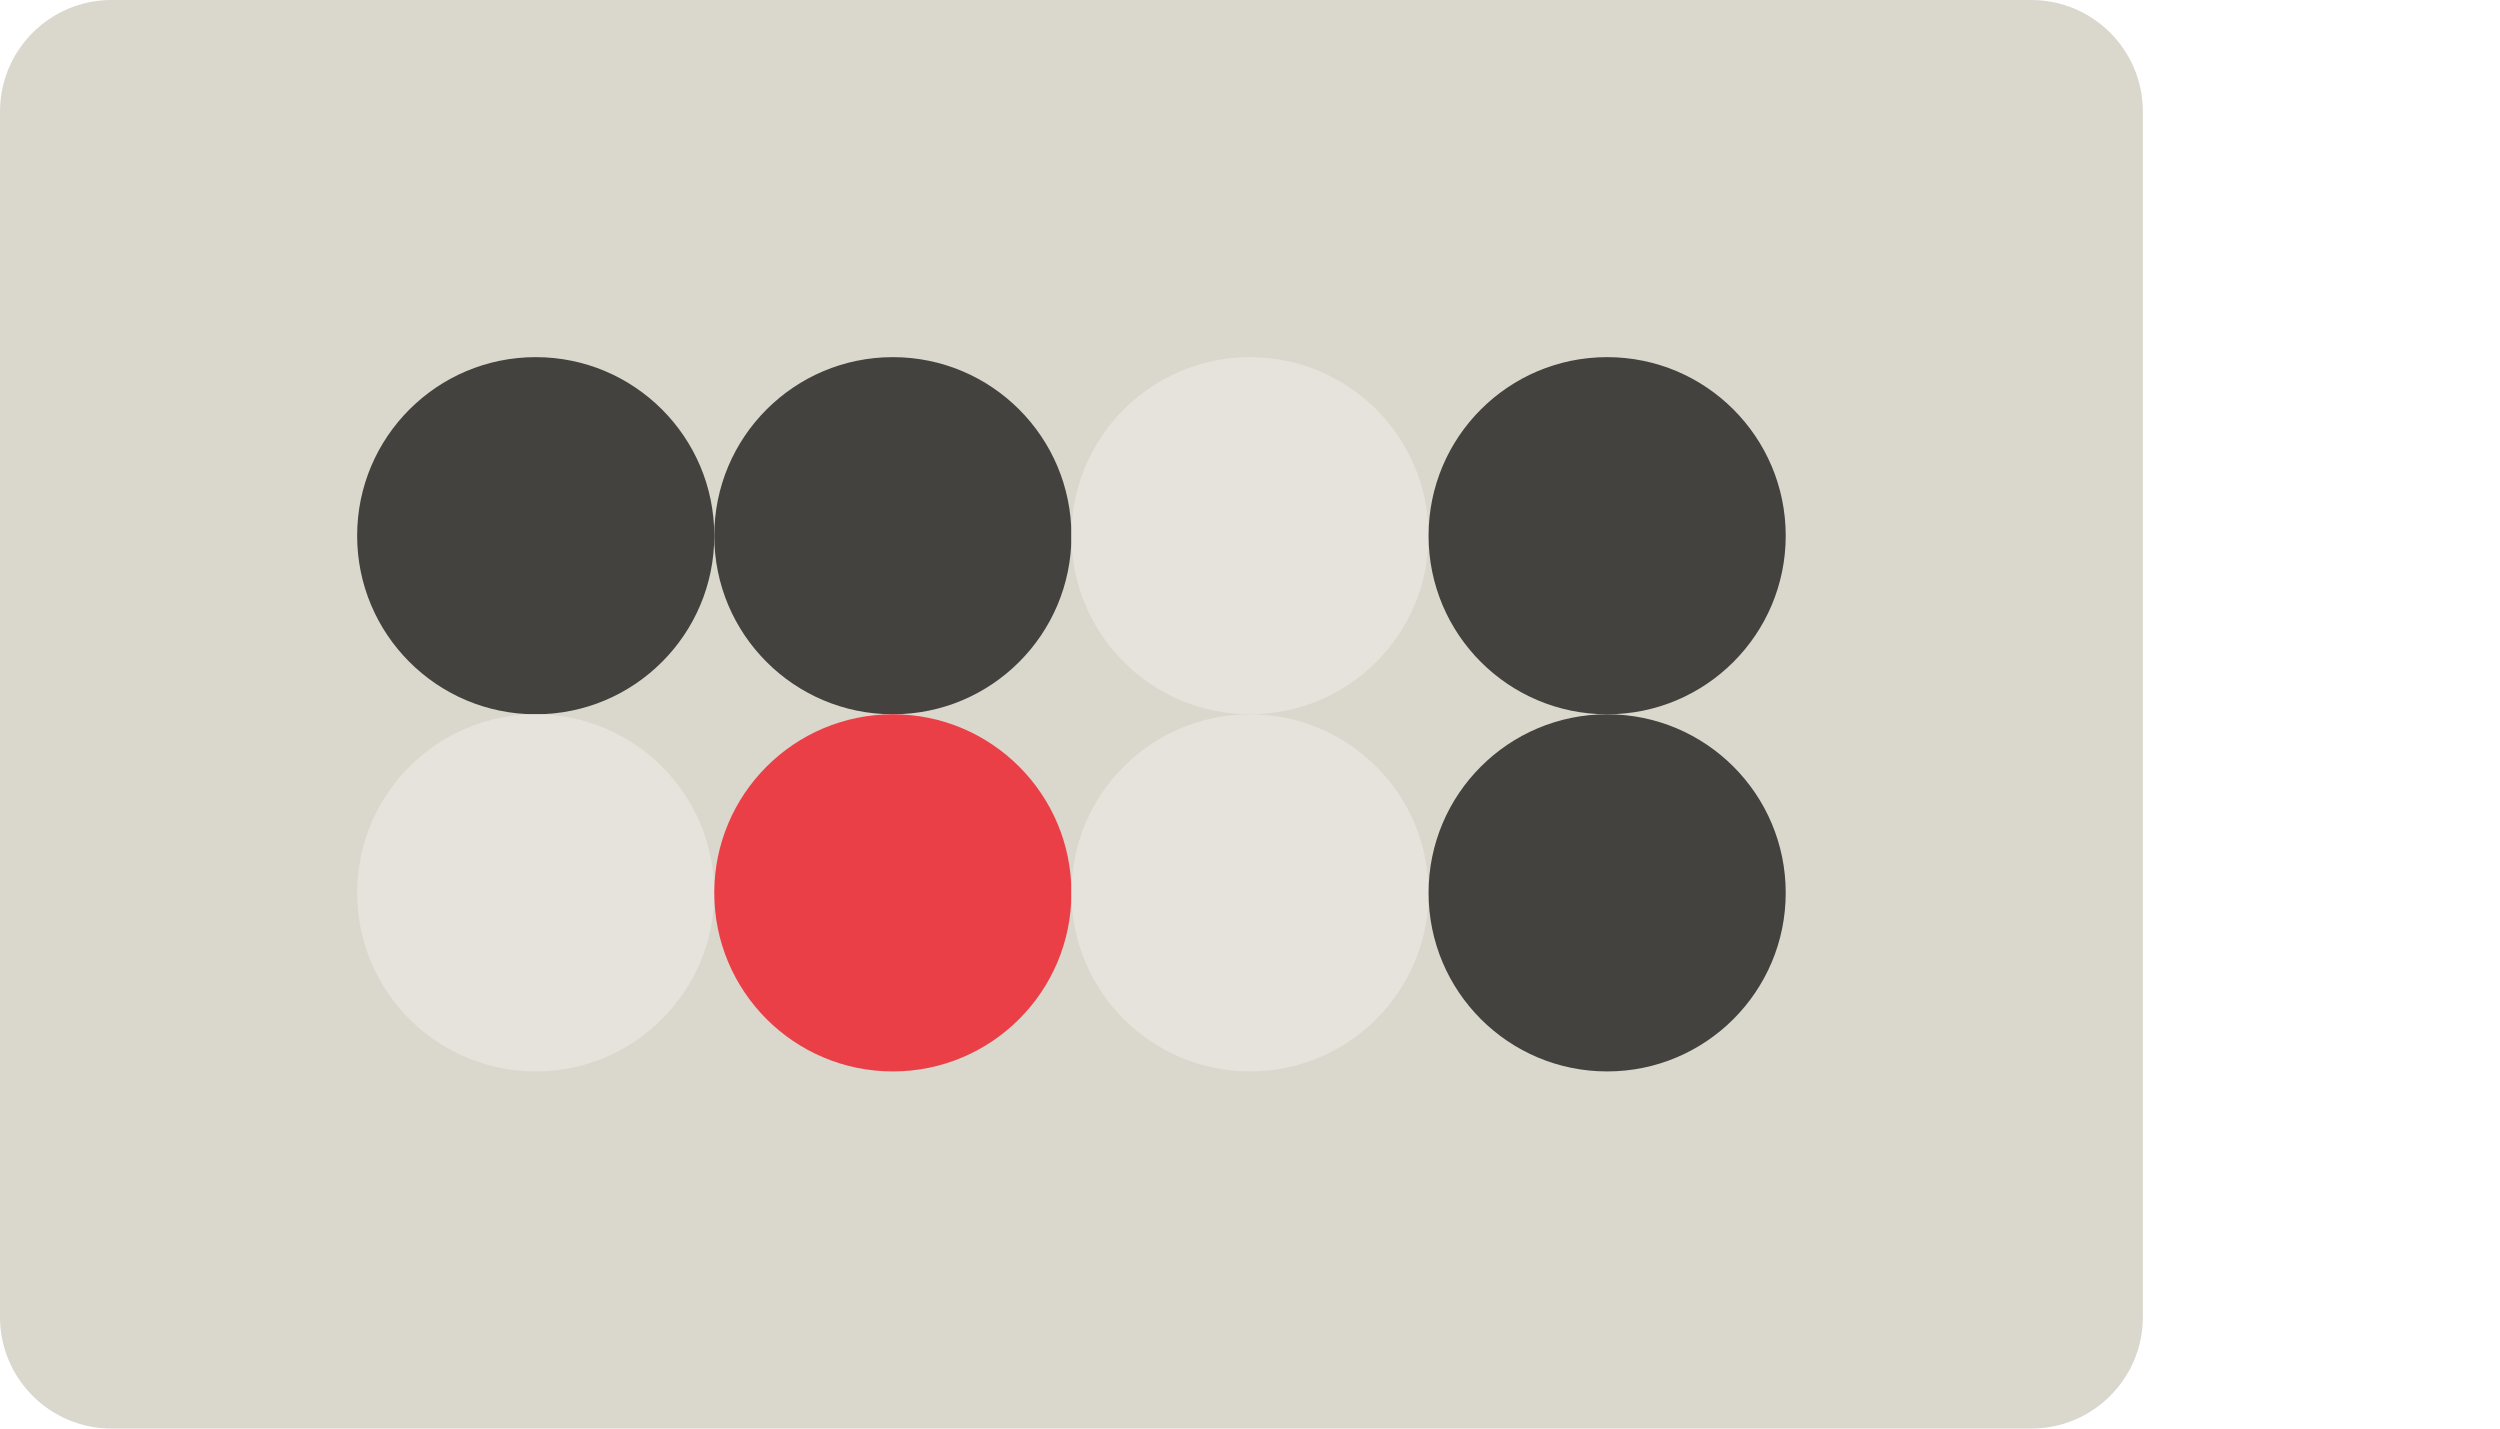
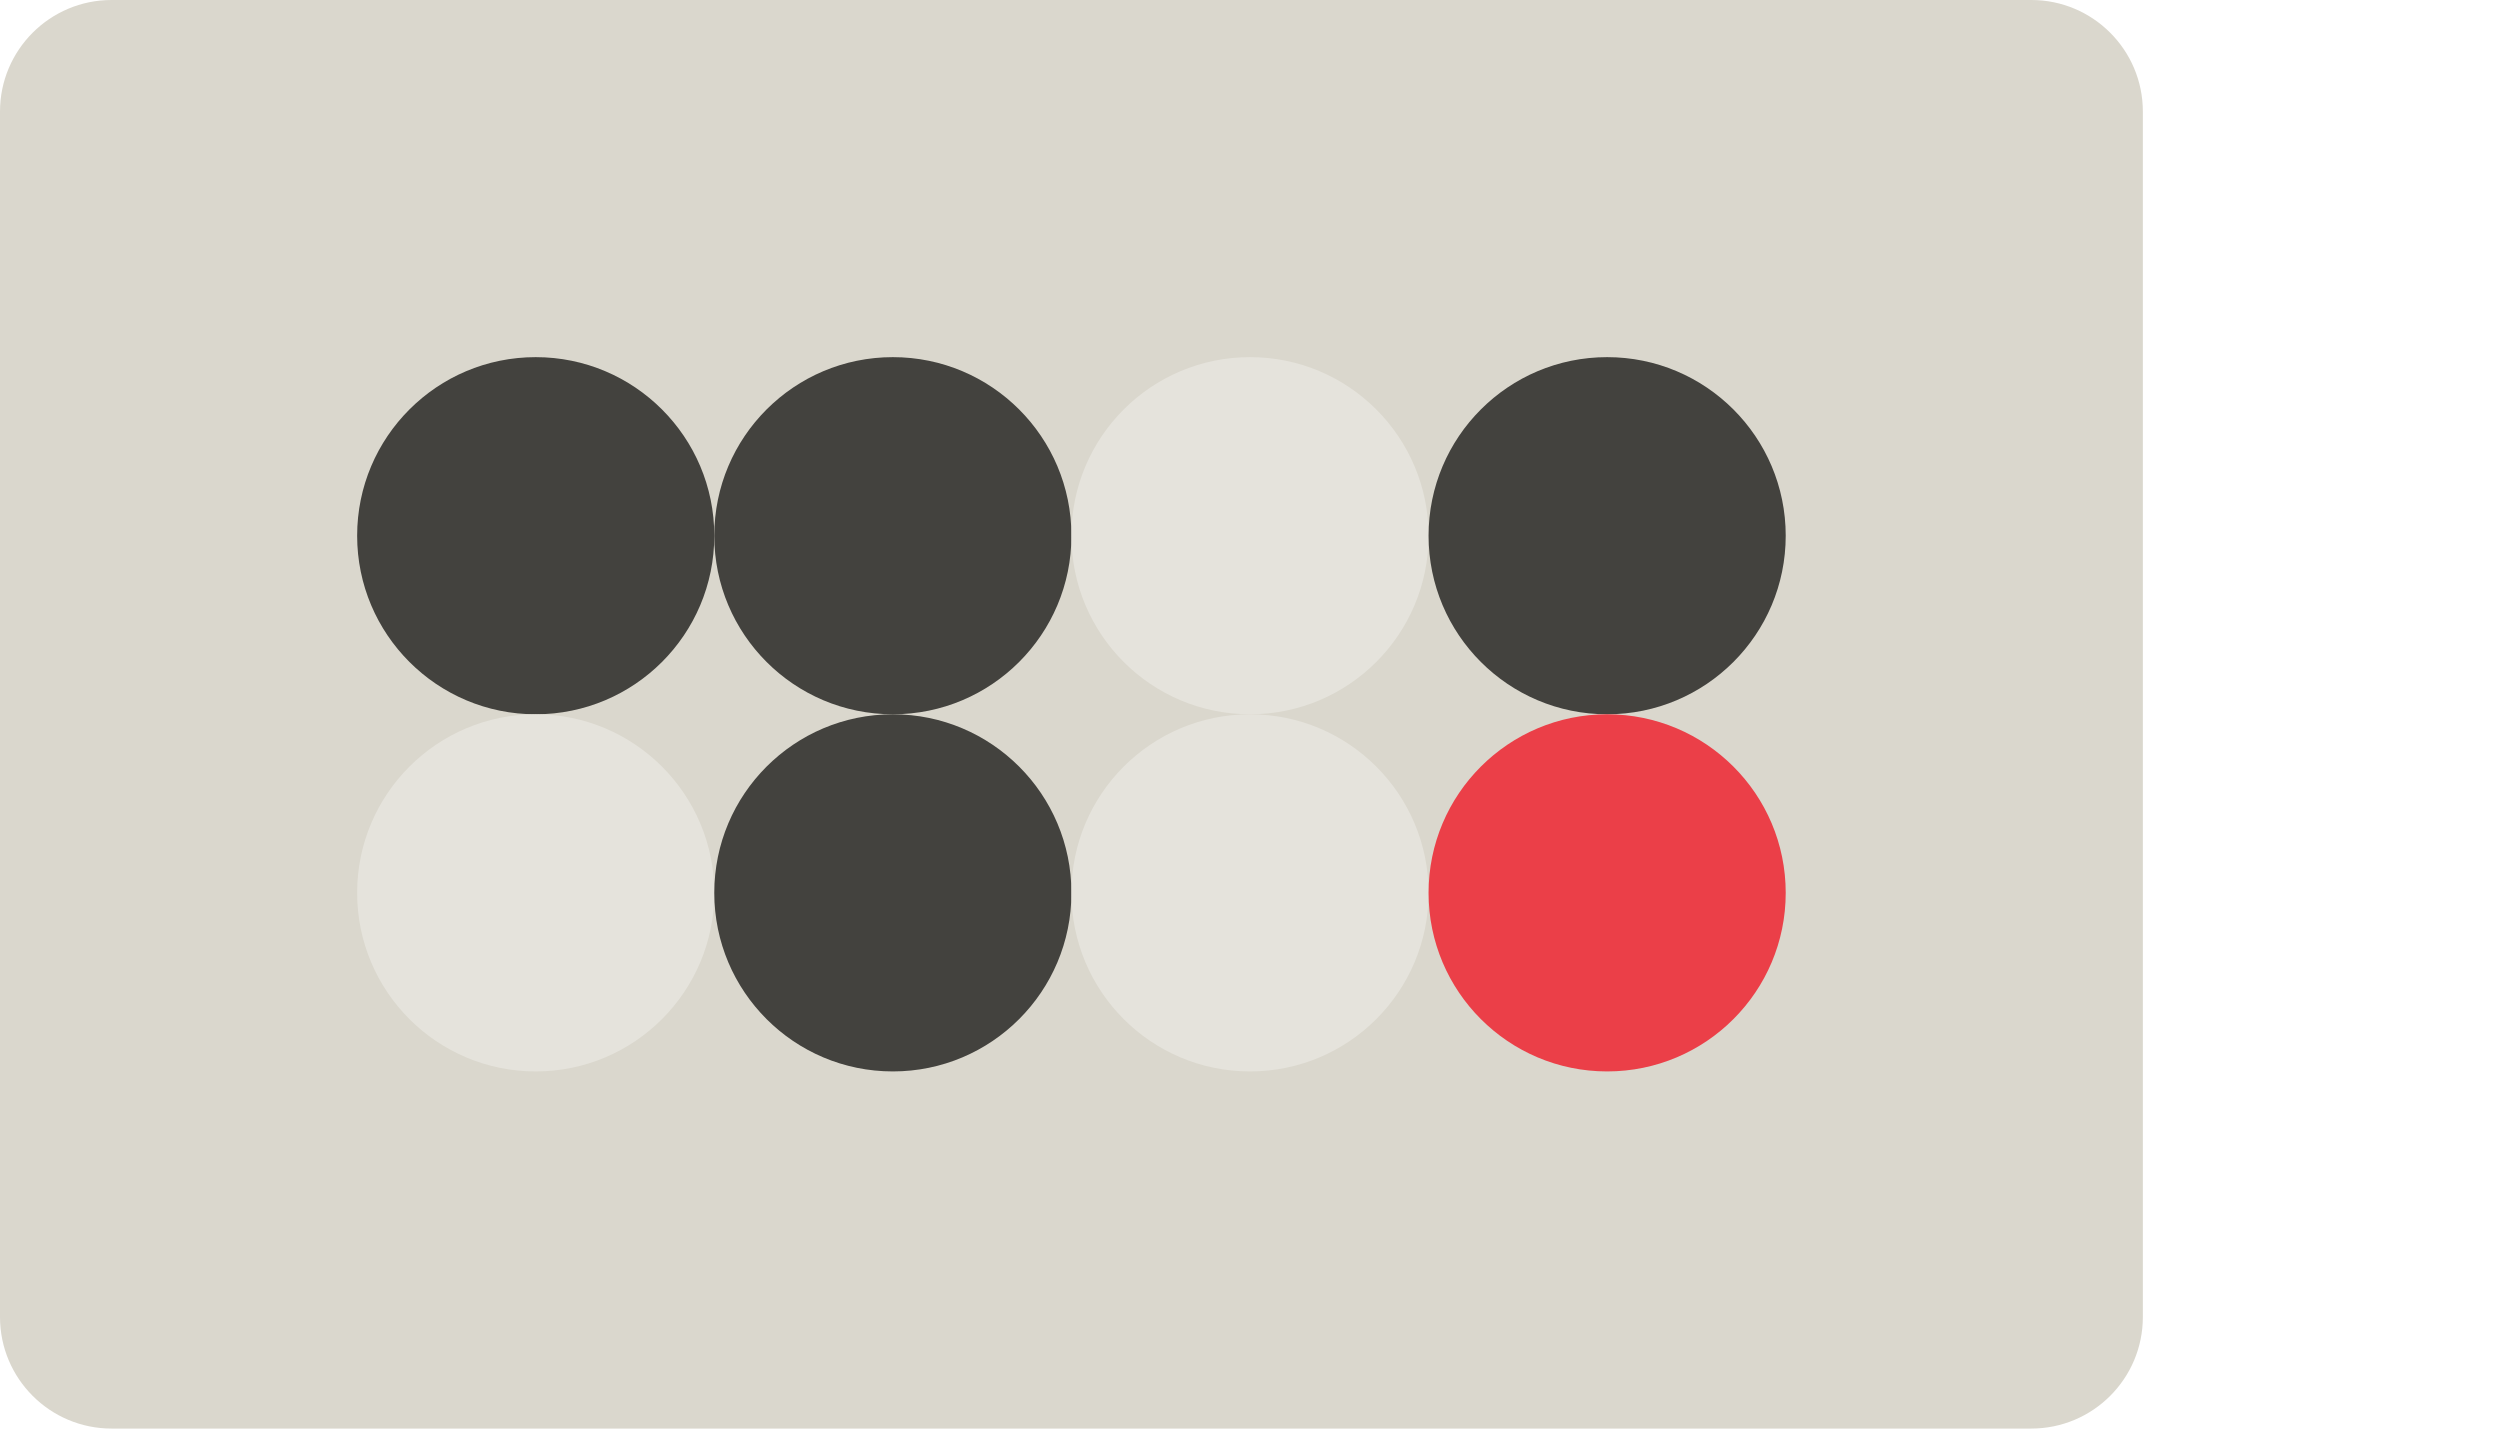
<svg xmlns="http://www.w3.org/2000/svg" class="vector" width="112px" height="64px" baseProfile="full" version="1.1">
  <rect width="96" height="64" fill="#dad7cd" rx="5" ry="5" />
  <circle cx="24" cy="24" r="8" fill="#43423e" />
  <circle cx="40" cy="24" r="8" fill="#43423e" />
  <circle cx="56" cy="24" r="8" fill="#e5e3dc" />
  <circle cx="72" cy="24" r="8" fill="#43423e" />
  <circle cx="24" cy="40" r="8" fill="#e5e3dc" />
-   <circle cx="40" cy="40" r="8" fill="#eb3f48" />
+   <circle cx="40" cy="40" r="8" fill="#43423e" />
  <circle cx="56" cy="40" r="8" fill="#e5e3dc" />
-   <circle cx="72" cy="40" r="8" fill="#43423e" />
+   <circle cx="72" cy="40" r="8" fill="#eb3f48" />
</svg>
